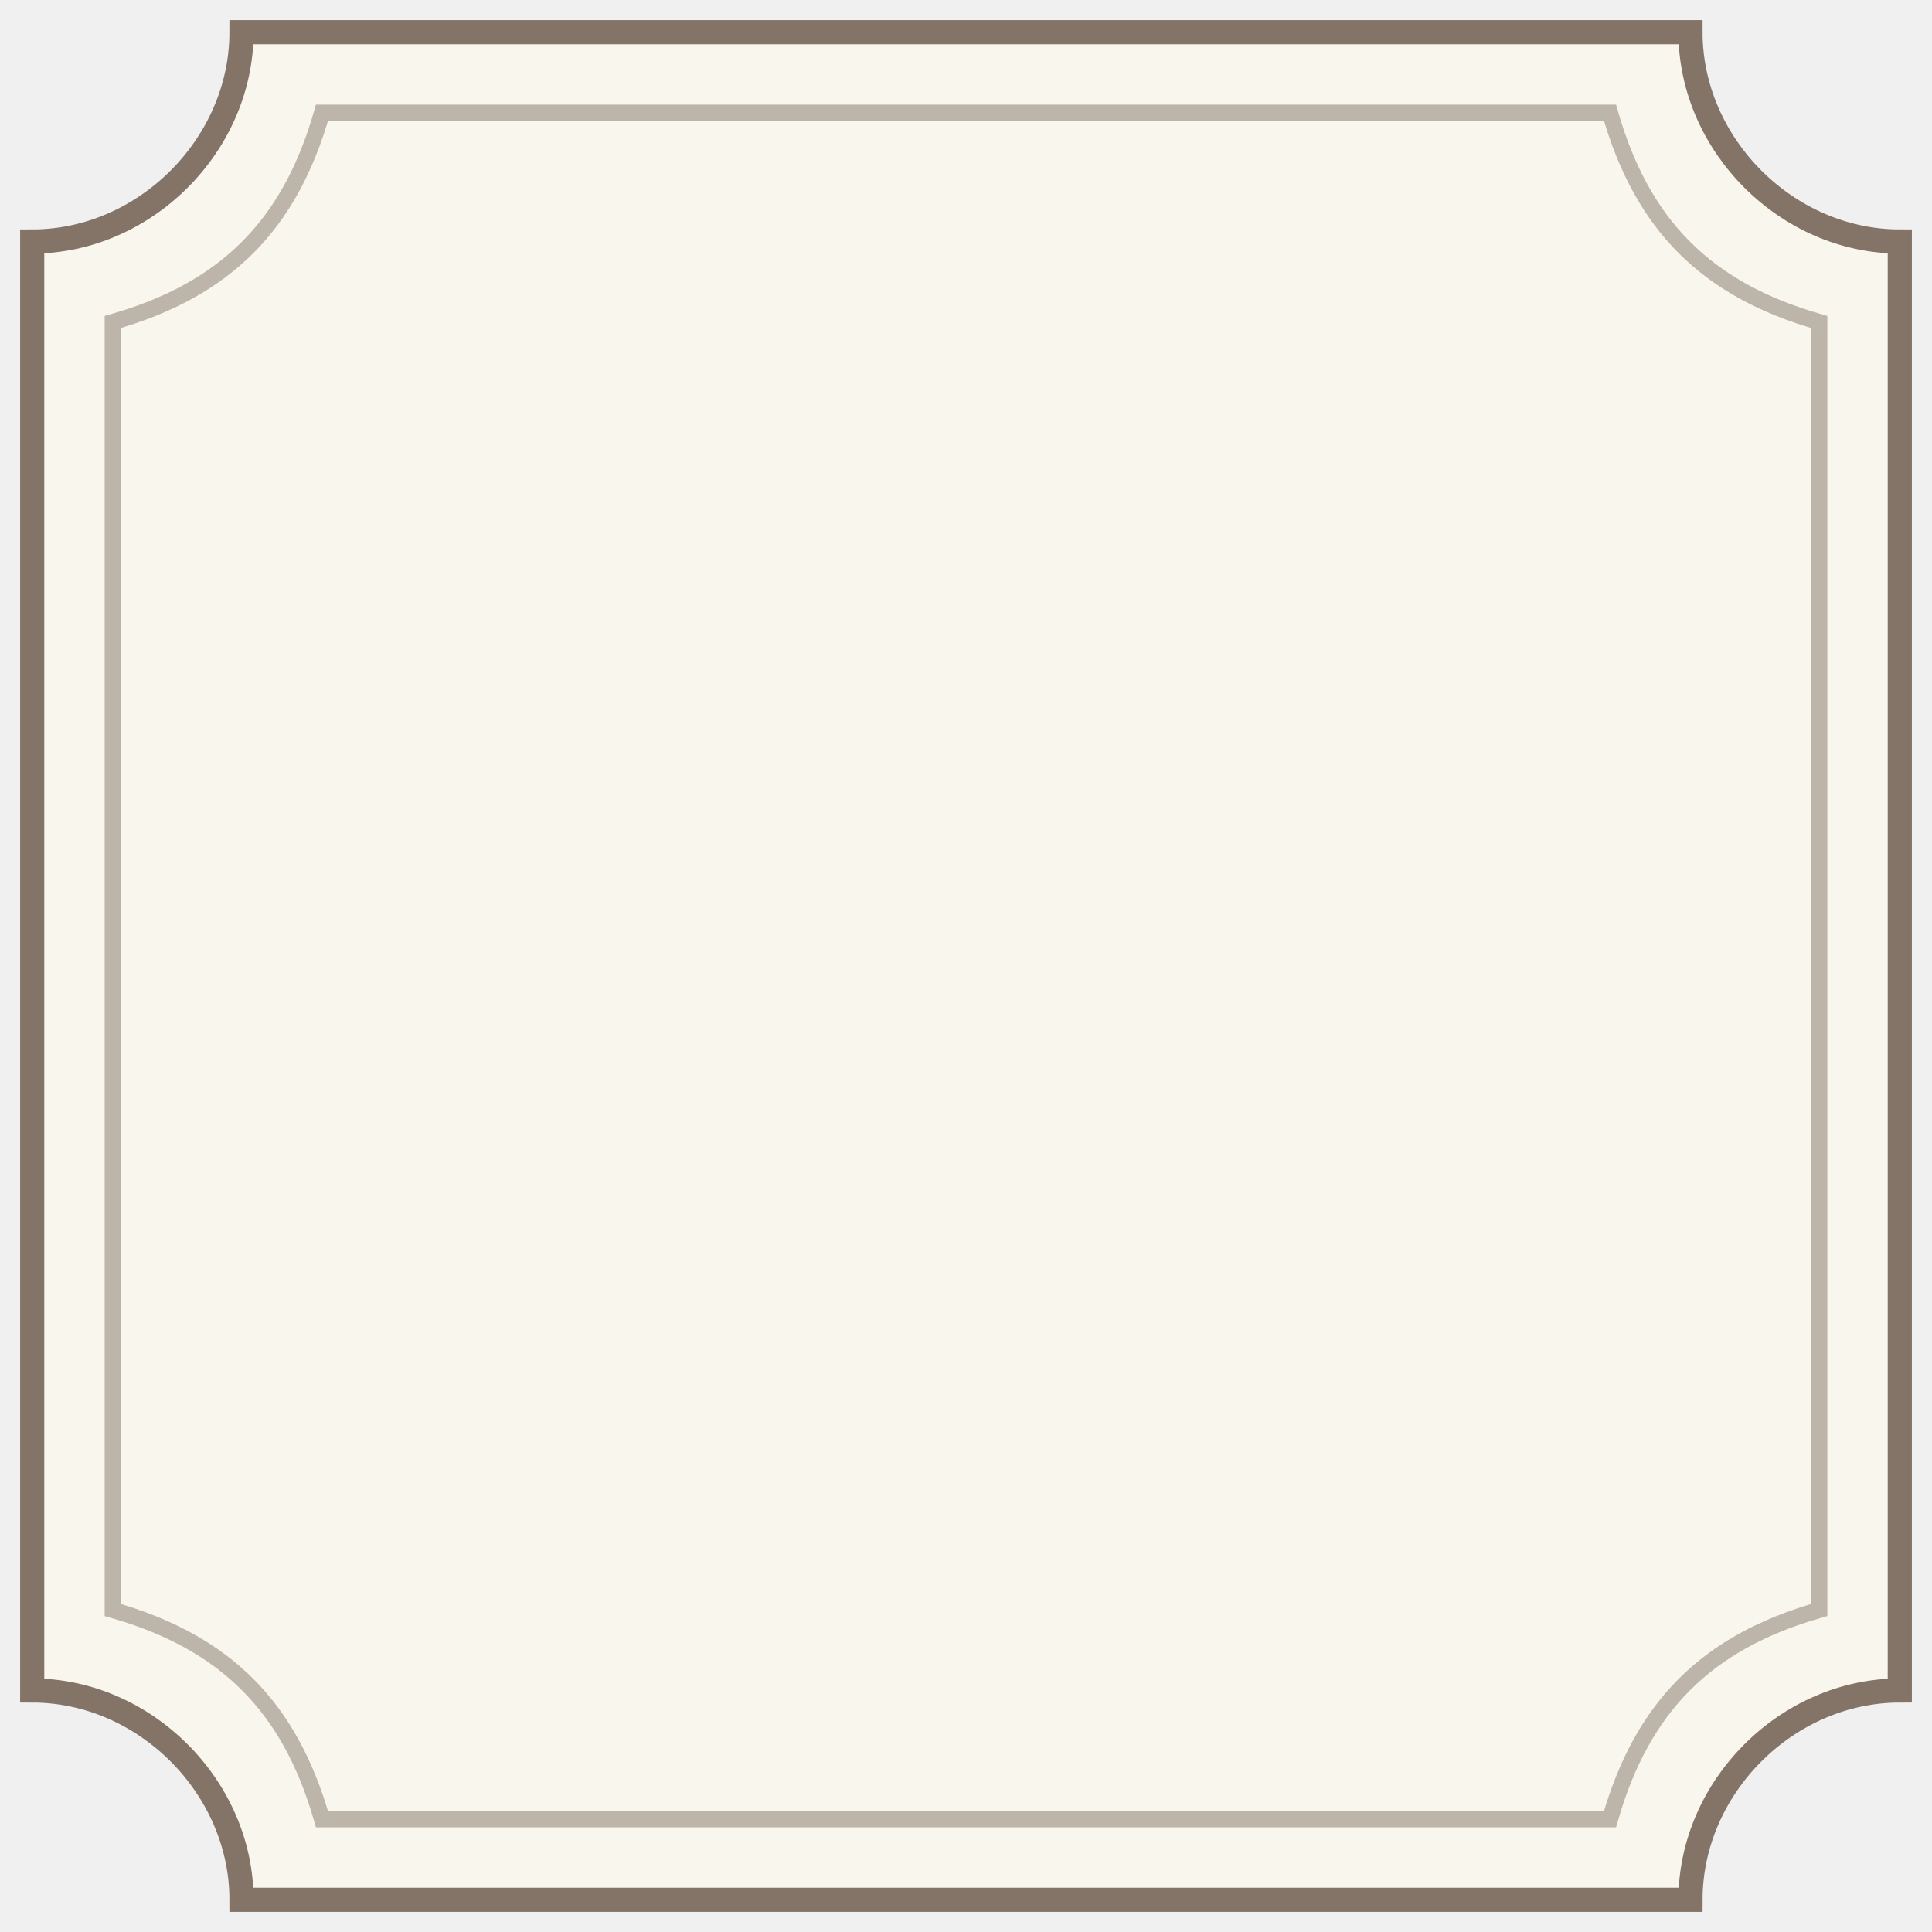
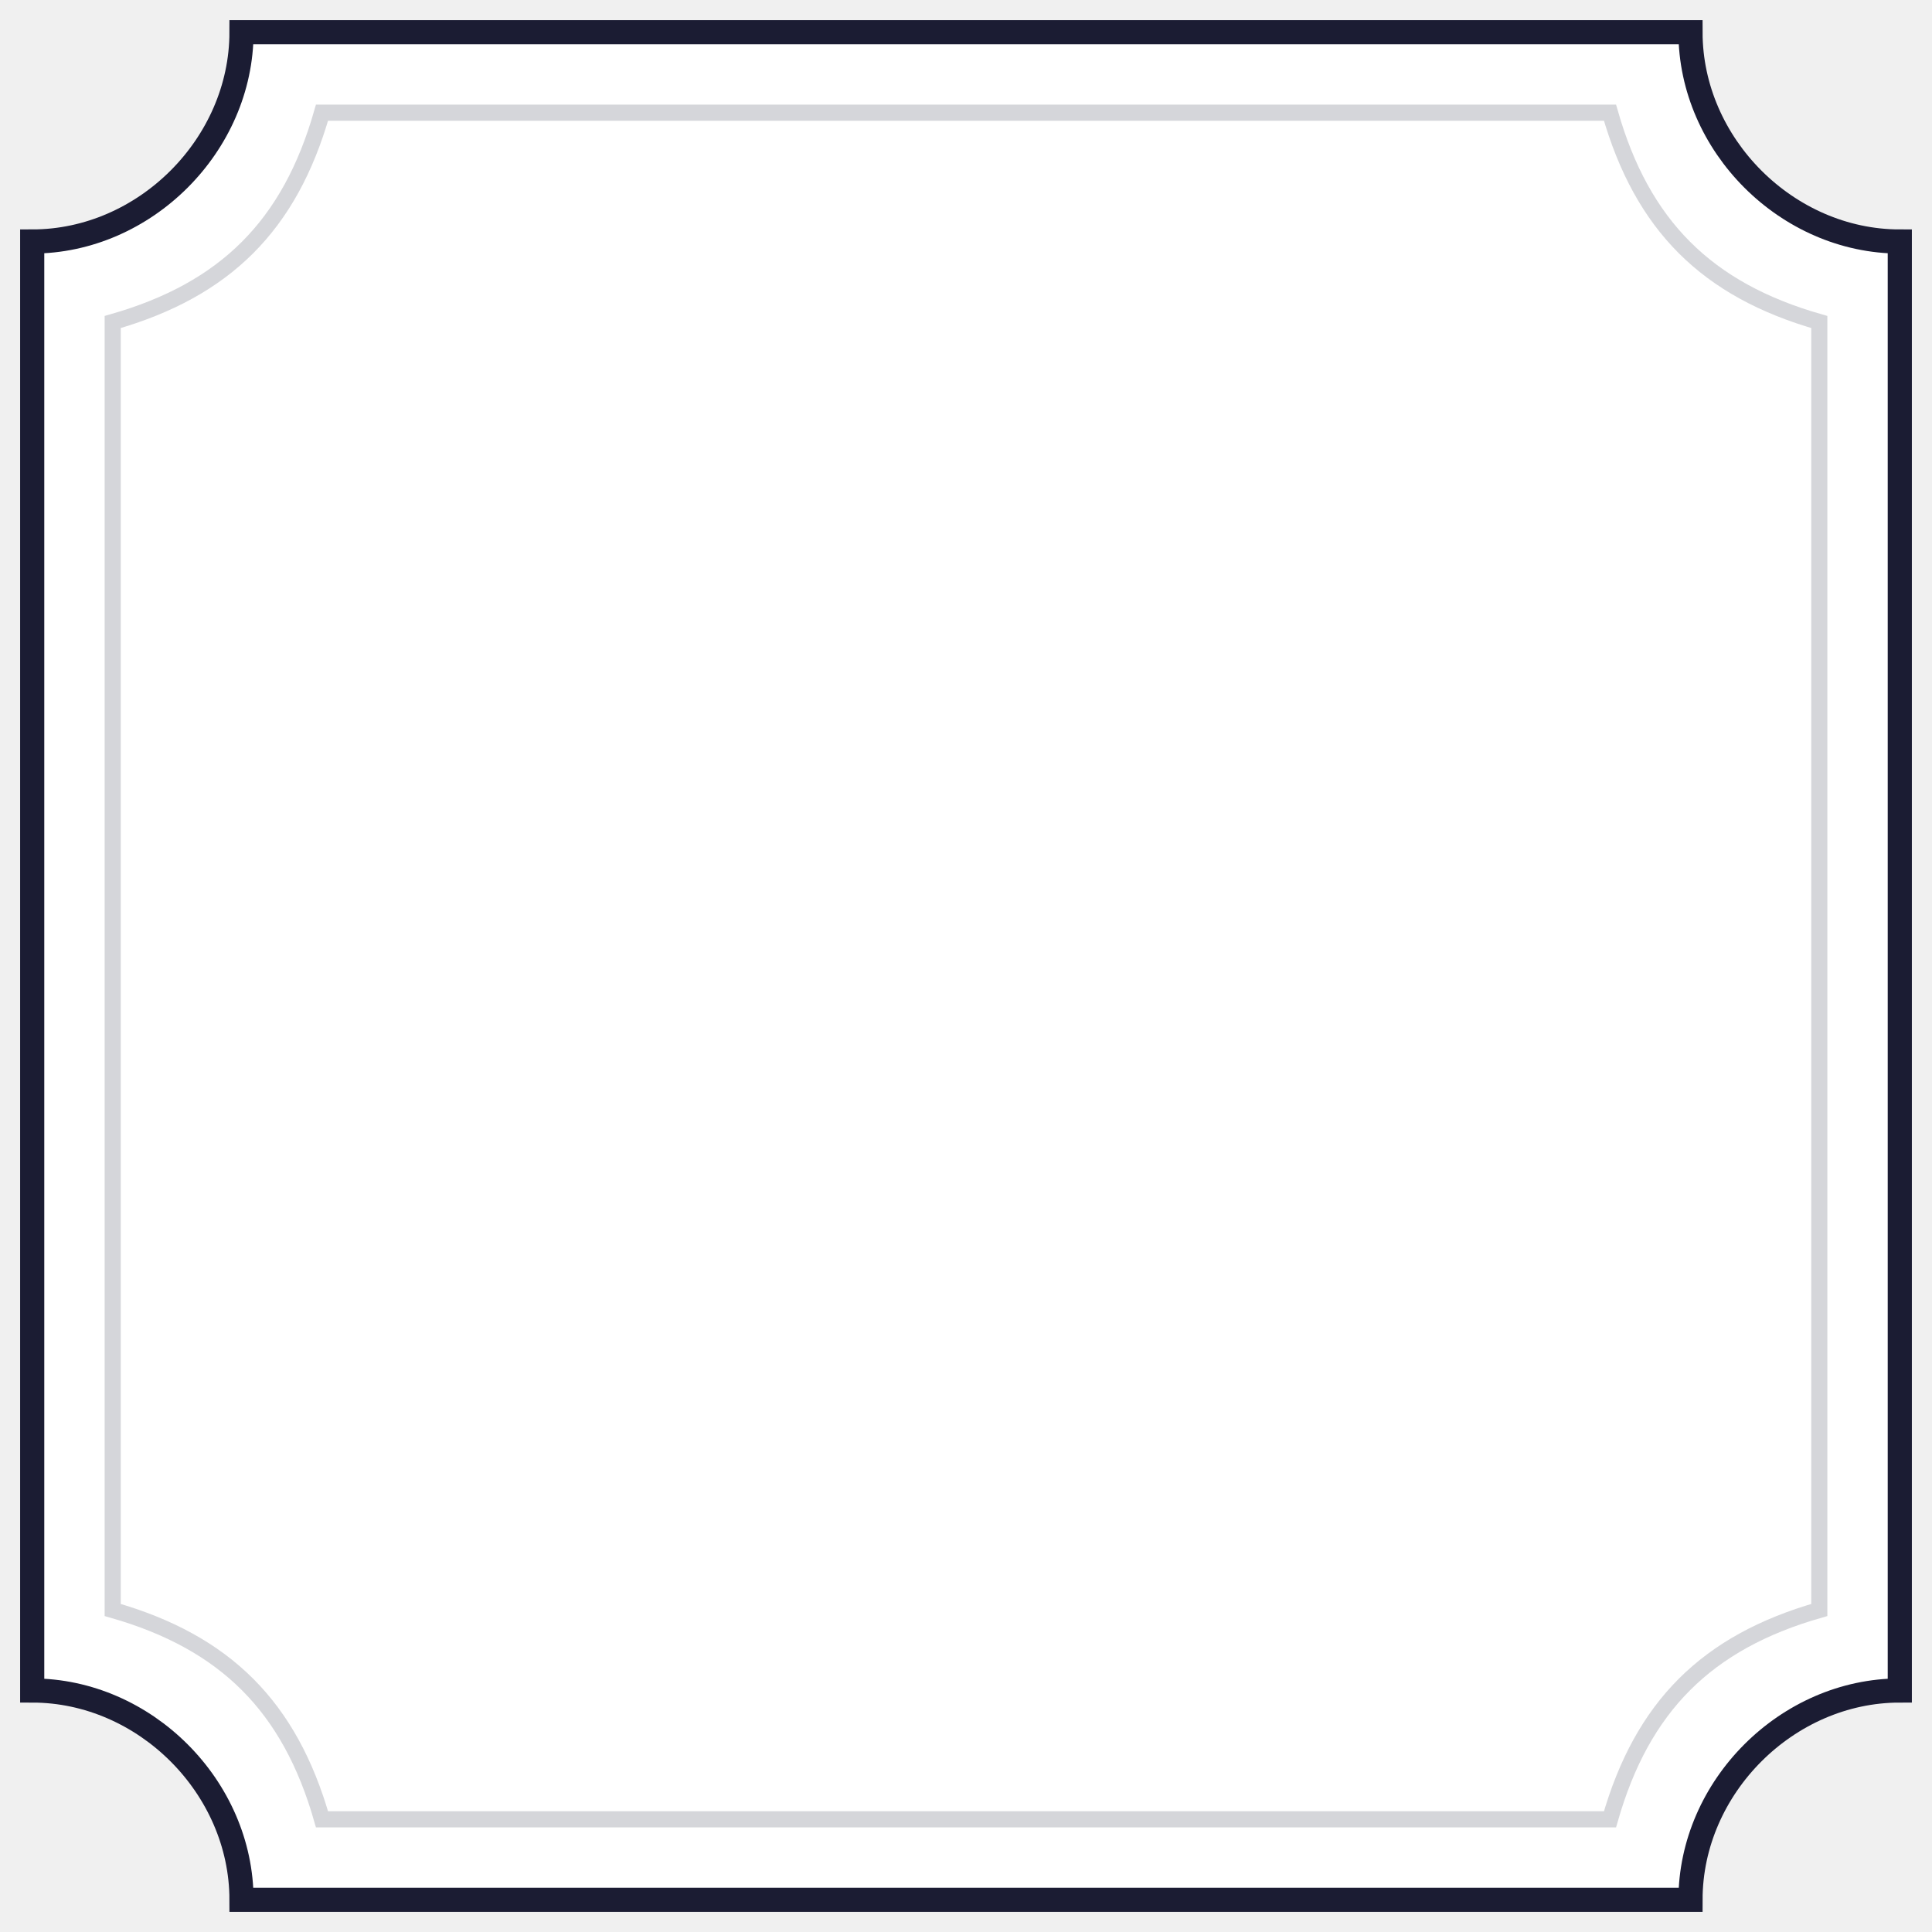
<svg xmlns="http://www.w3.org/2000/svg" width="120" height="120" viewBox="0 0 120 120" fill="none">
-   <path d="M15 2H105C105 9 111 15 118 15V105C111 105 105 111 105 118H15C15 111 9 105 2 105V15C9 15 15 9 15 2Z" fill="#f9f6ed" stroke="#847468" stroke-width="1.5" />
-   <path d="M20 7H100C102 14 106 18 113 20V100C106 102 102 106 100 113H20C18 106 14 102 7 100V20C14 18 18 14 20 7Z" stroke="#bdb5a9" stroke-width="1" />
+   <path d="M15 2H105C105 9 111 15 118 15V105C111 105 105 111 105 118H15C15 111 9 105 2 105V15C9 15 15 9 15 2Z" fill="#ffffff" stroke="#1b1c33" stroke-width="1.5" />
+   <path d="M20 7H100C102 14 106 18 113 20V100C106 102 102 106 100 113H20C18 106 14 102 7 100V20C14 18 18 14 20 7Z" stroke="#1b1c33" stroke-opacity=".18" stroke-width="1" />
</svg>
